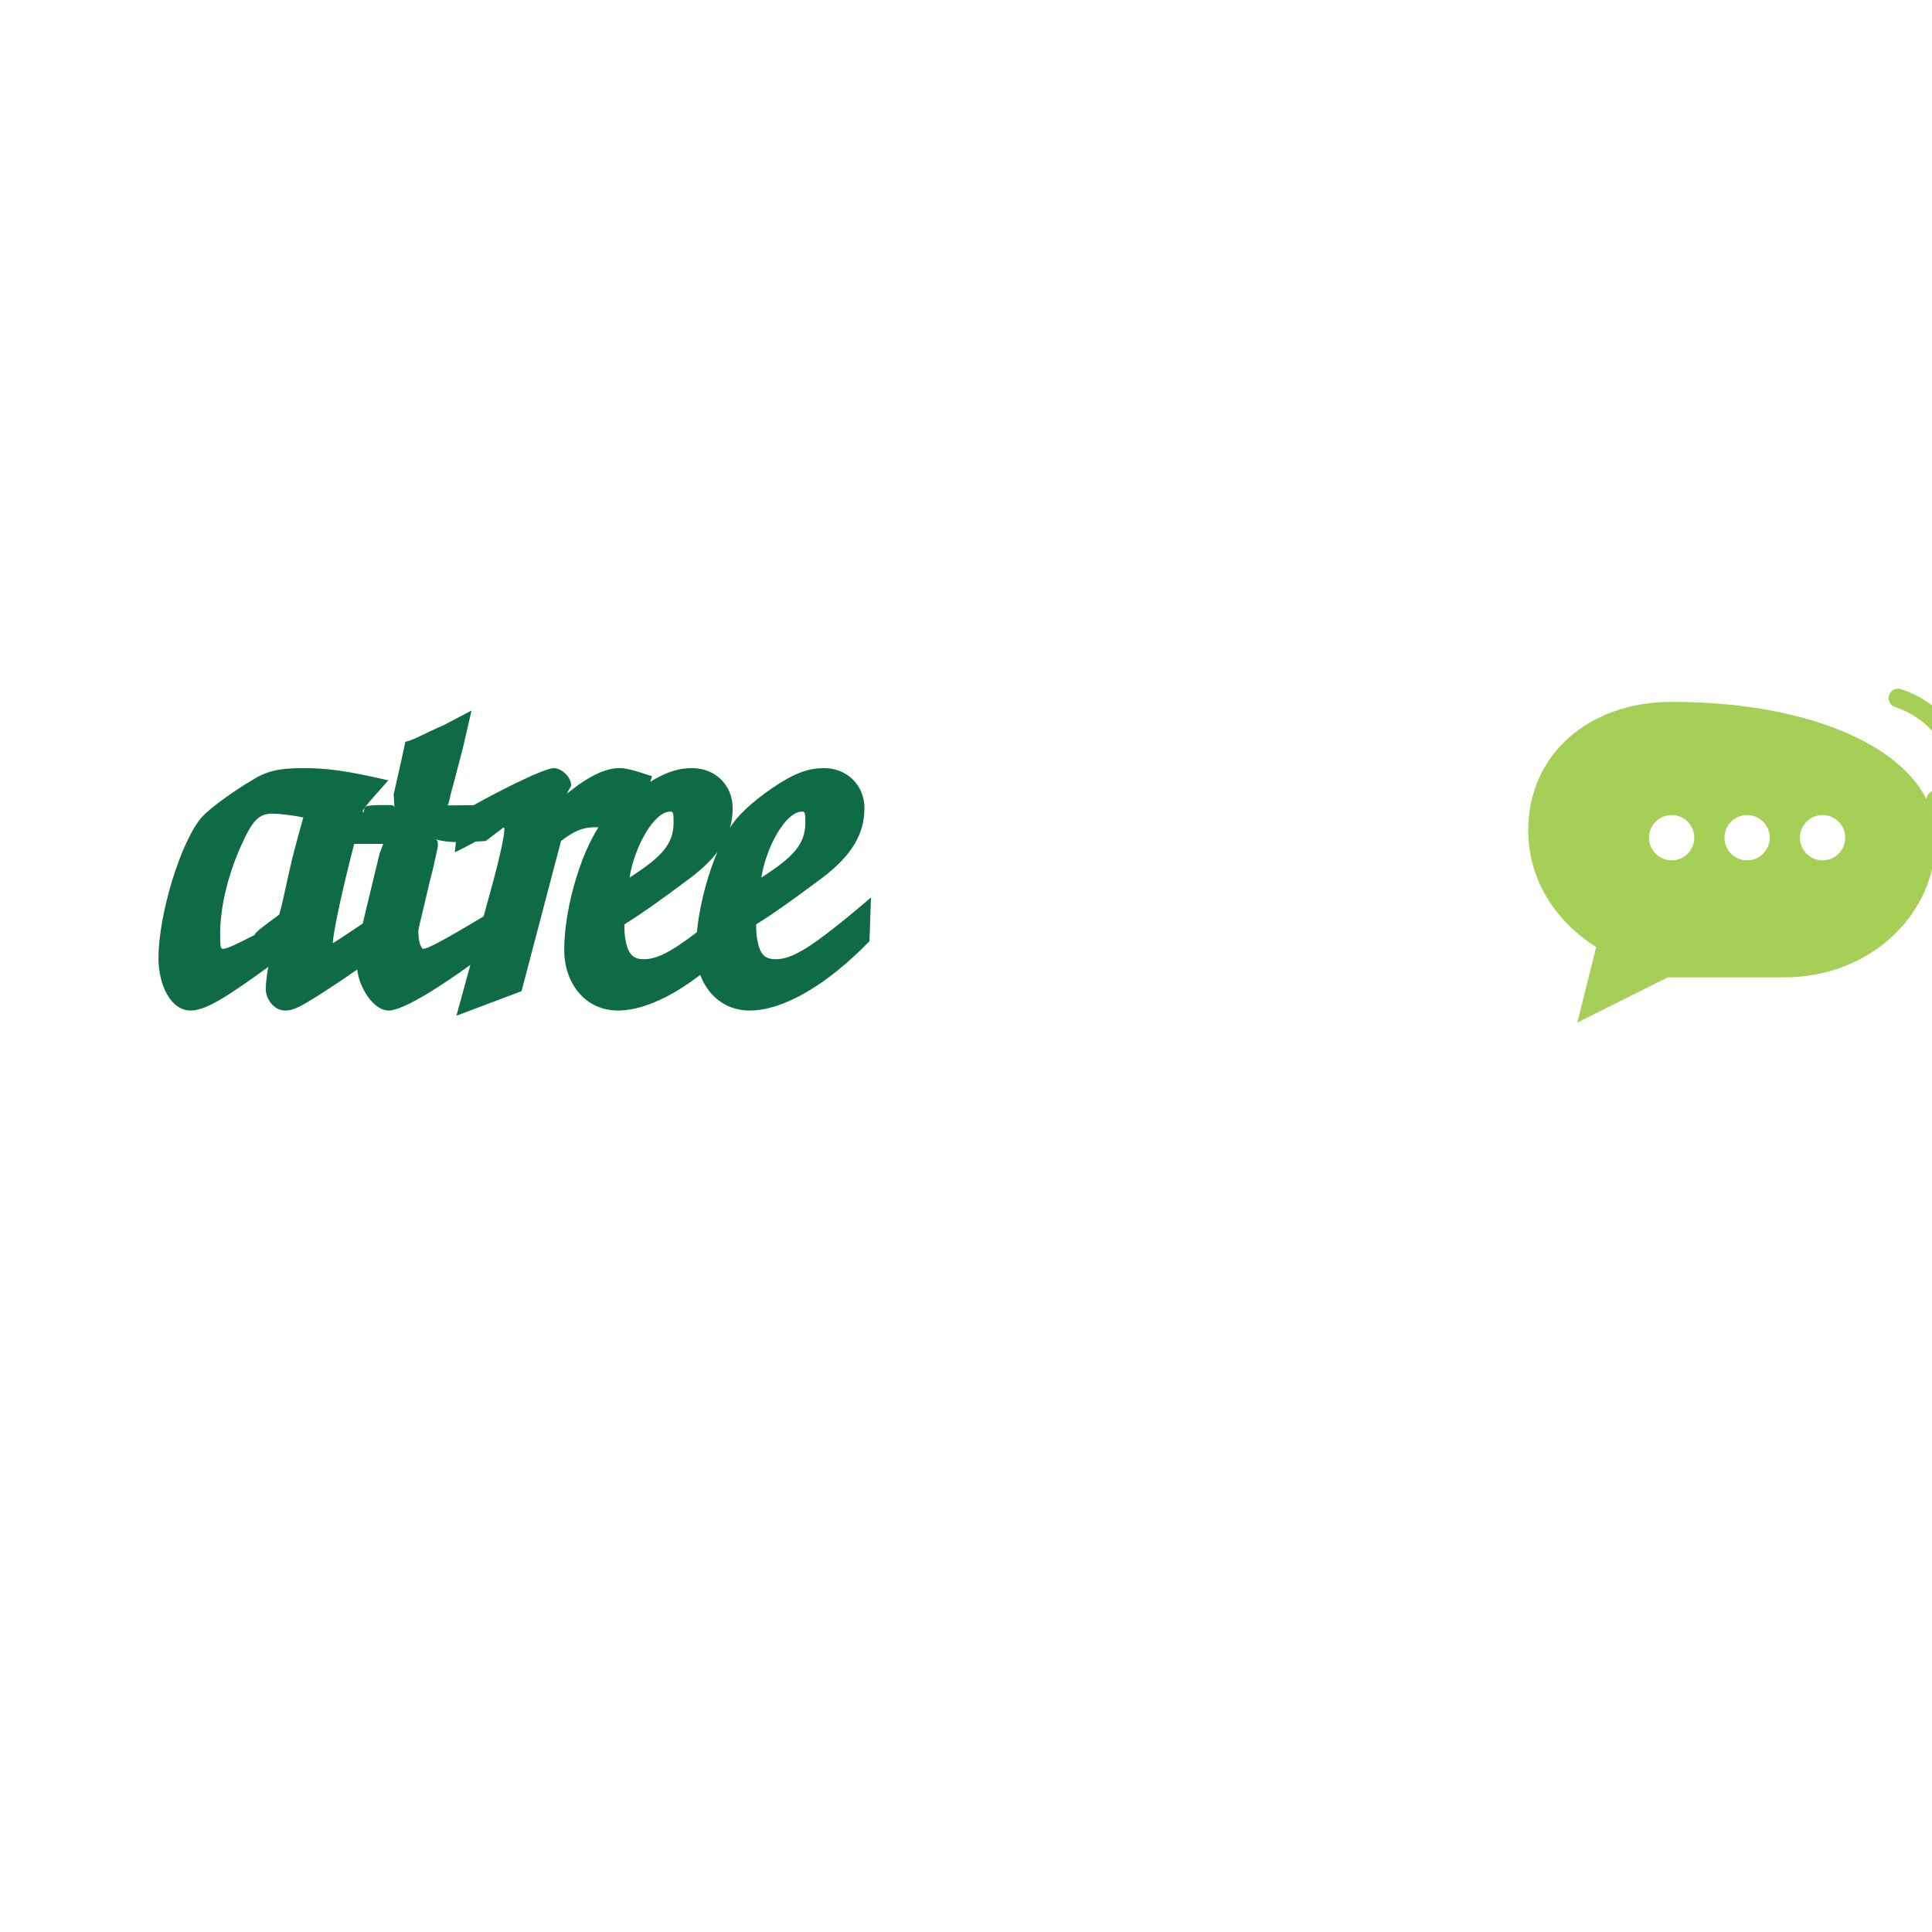
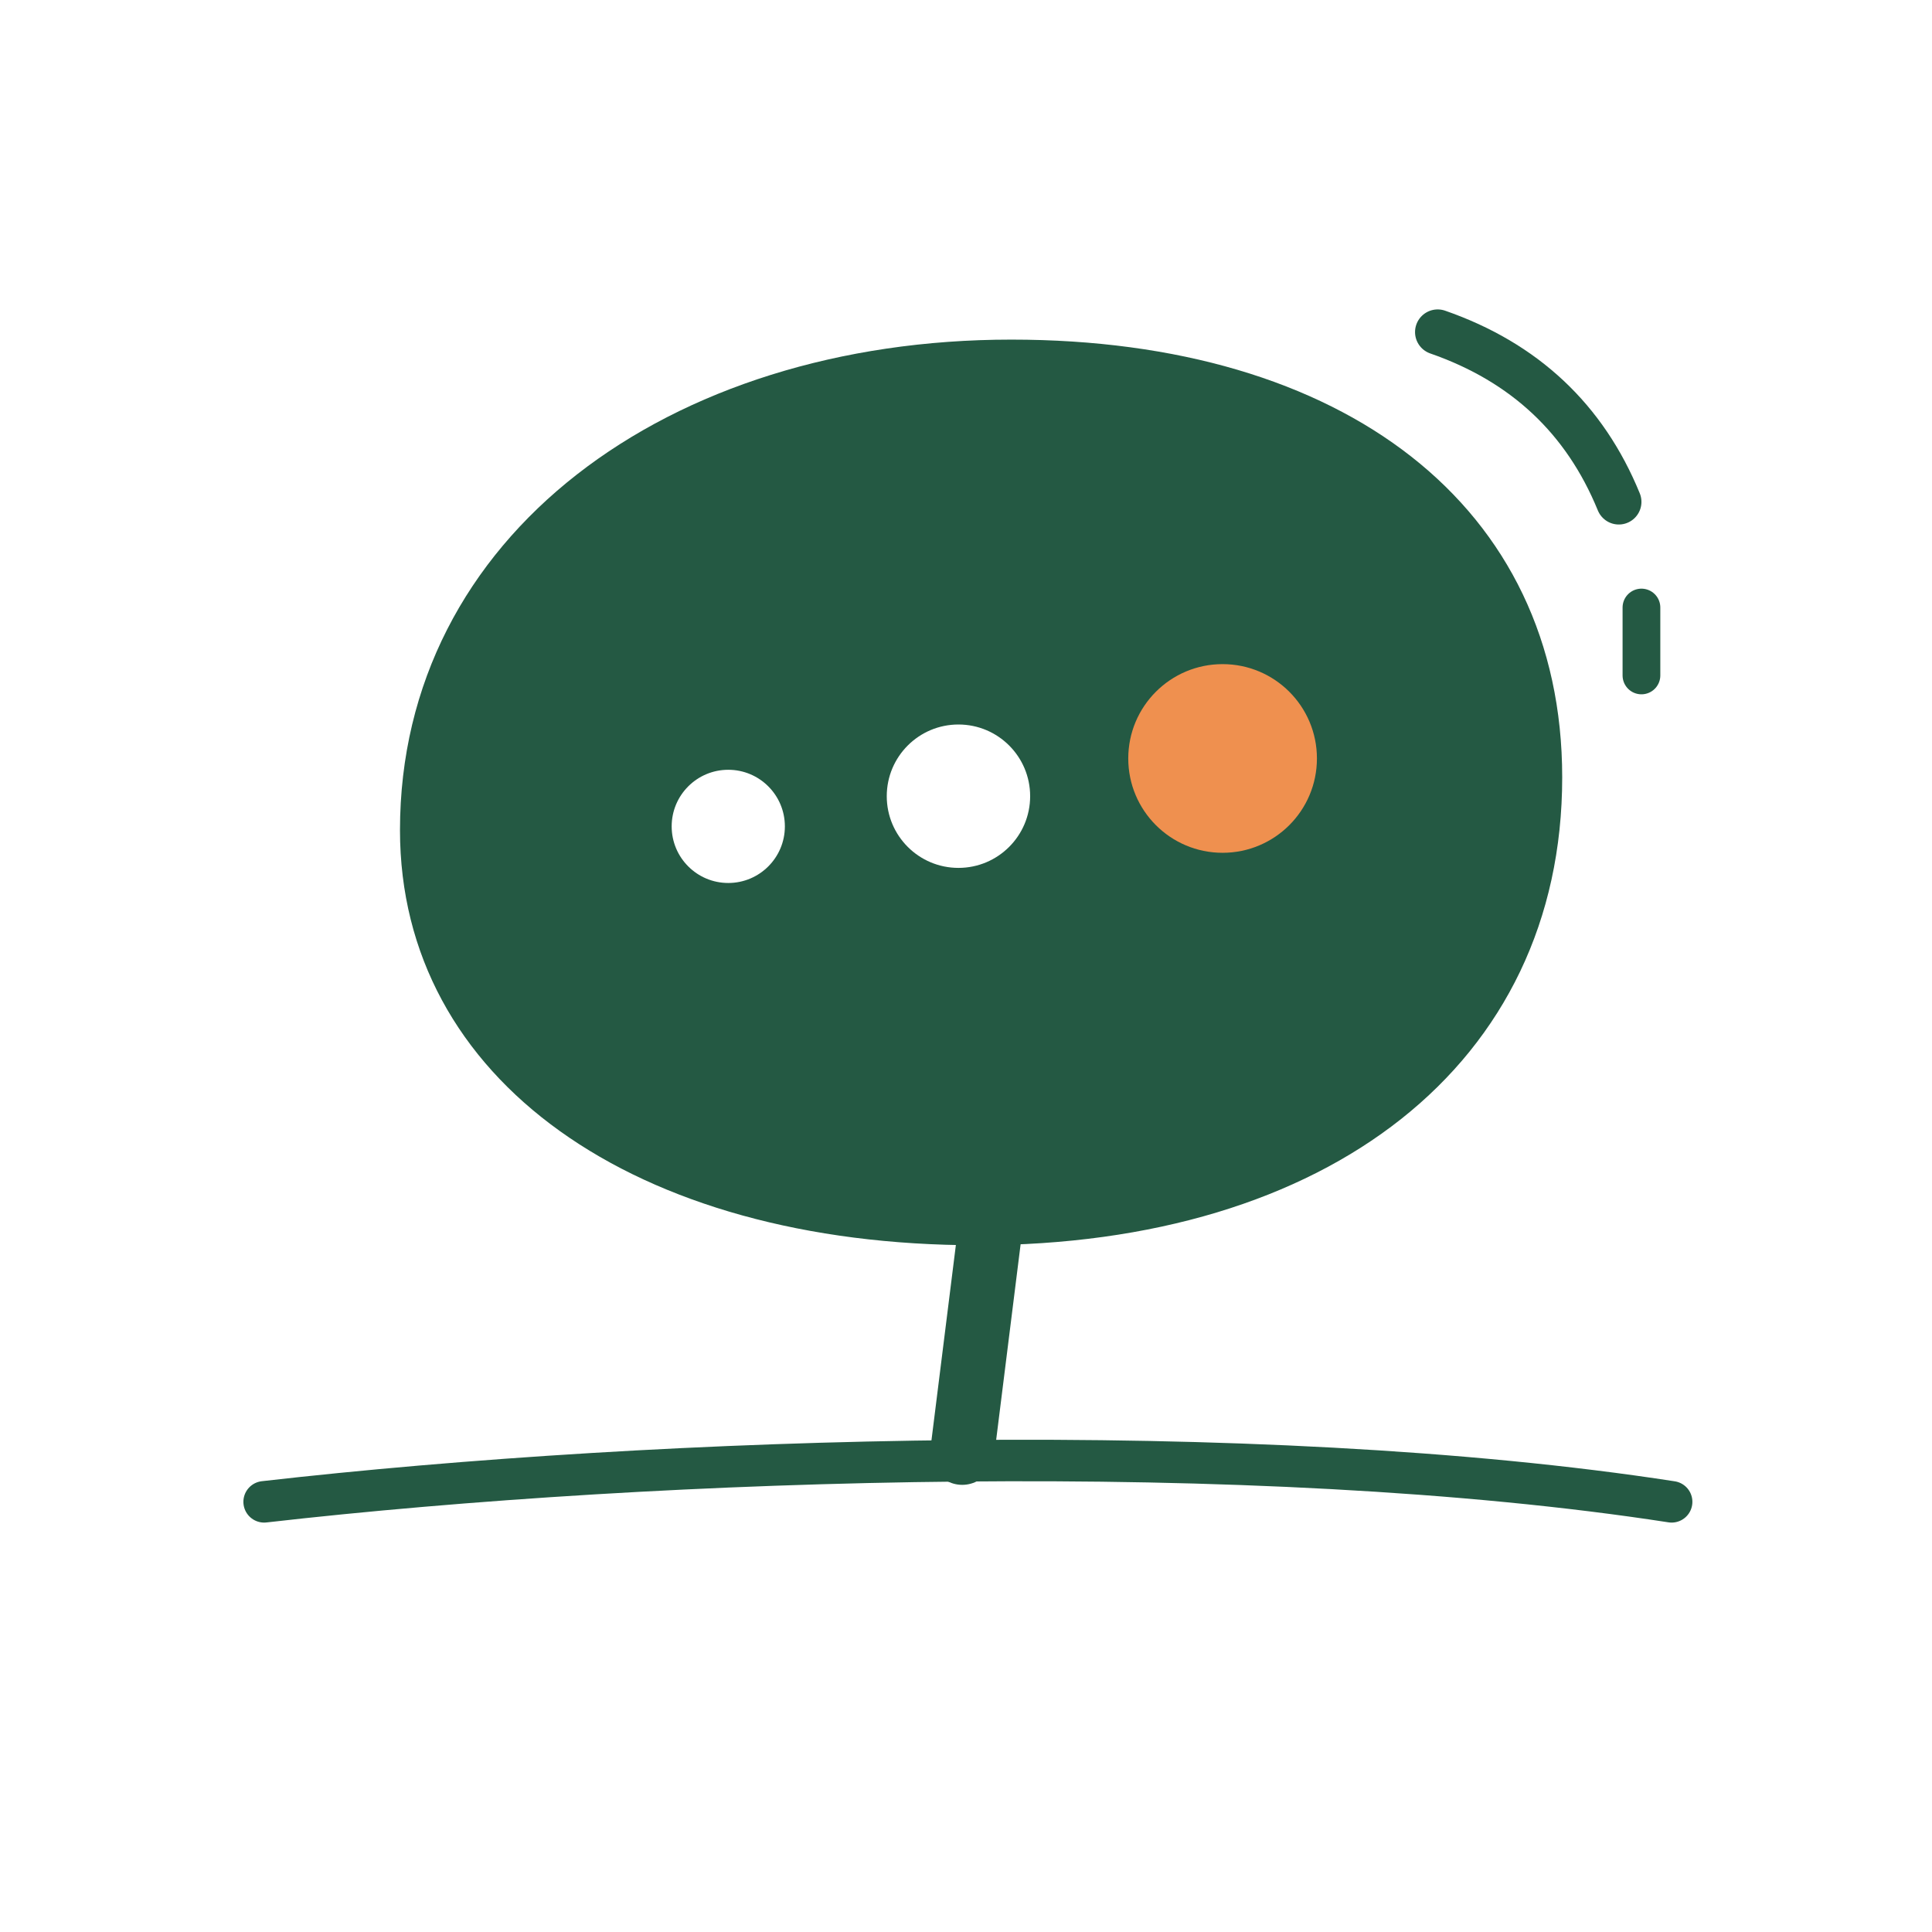
- <svg xmlns="http://www.w3.org/2000/svg" width="512" height="512" viewBox="0 0 512 512" role="img" aria-label="atree avatar">
-   <rect width="512" height="512" rx="0" fill="#ffffff" />
-   <g transform="translate(30 170)">
-     <text x="0" y="96" fill="#0f6b45" font-family="Segoe Script, Brush Script MT, Comic Sans MS, cursive" font-size="138" font-weight="700" letter-spacing="-12">atree</text>
+ <svg xmlns="http://www.w3.org/2000/svg" width="512" height="512" viewBox="0 0 512 512" role="img" aria-label="atree default avatar">
+   <rect width="512" height="512" fill="#ffffff" />
+   <g fill="none" stroke="#245943" stroke-linecap="round">
+     <path d="M381 88c23 8 39 23 48 45" stroke-width="12" />
+     <path d="M435 161v18" stroke-width="10" />
+     <path d="M70 398c105-12 263-17 373 0" stroke-width="11" />
  </g>
-   <g transform="translate(405 178)">
-     <path d="M38 8C16 8 0 22 0 42c0 13 7 24 18 31l-5 20 24-12h31c22 0 40-16 40-37S79 8 38 8Z" fill="#a6cf57" />
-     <circle cx="38" cy="44" r="6" fill="#ffffff" />
-     <circle cx="58" cy="44" r="6" fill="#ffffff" />
-     <circle cx="78" cy="44" r="6" fill="#ffffff" />
-     <path d="M98 7c9 3 15 10 18 20" fill="none" stroke="#a6cf57" stroke-width="5" stroke-linecap="round" />
-     <path d="M108 34c3 5 4 10 3 16" fill="none" stroke="#a6cf57" stroke-width="5" stroke-linecap="round" />
-   </g>
+   <path d="M106 220c0-78 71-130 162-130 88 0 146 44 146 116 0 76-62 124-155 124-91 0-153-44-153-110Z" fill="#245943" />
+   <path d="M263 321l-8 64" fill="none" stroke="#245943" stroke-width="17" stroke-linecap="round" />
+   <circle cx="193" cy="219" r="15" fill="#ffffff" />
+   <circle cx="254" cy="211" r="19" fill="#ffffff" />
+   <circle cx="324" cy="201" r="25" fill="#ef904f" />
</svg>
